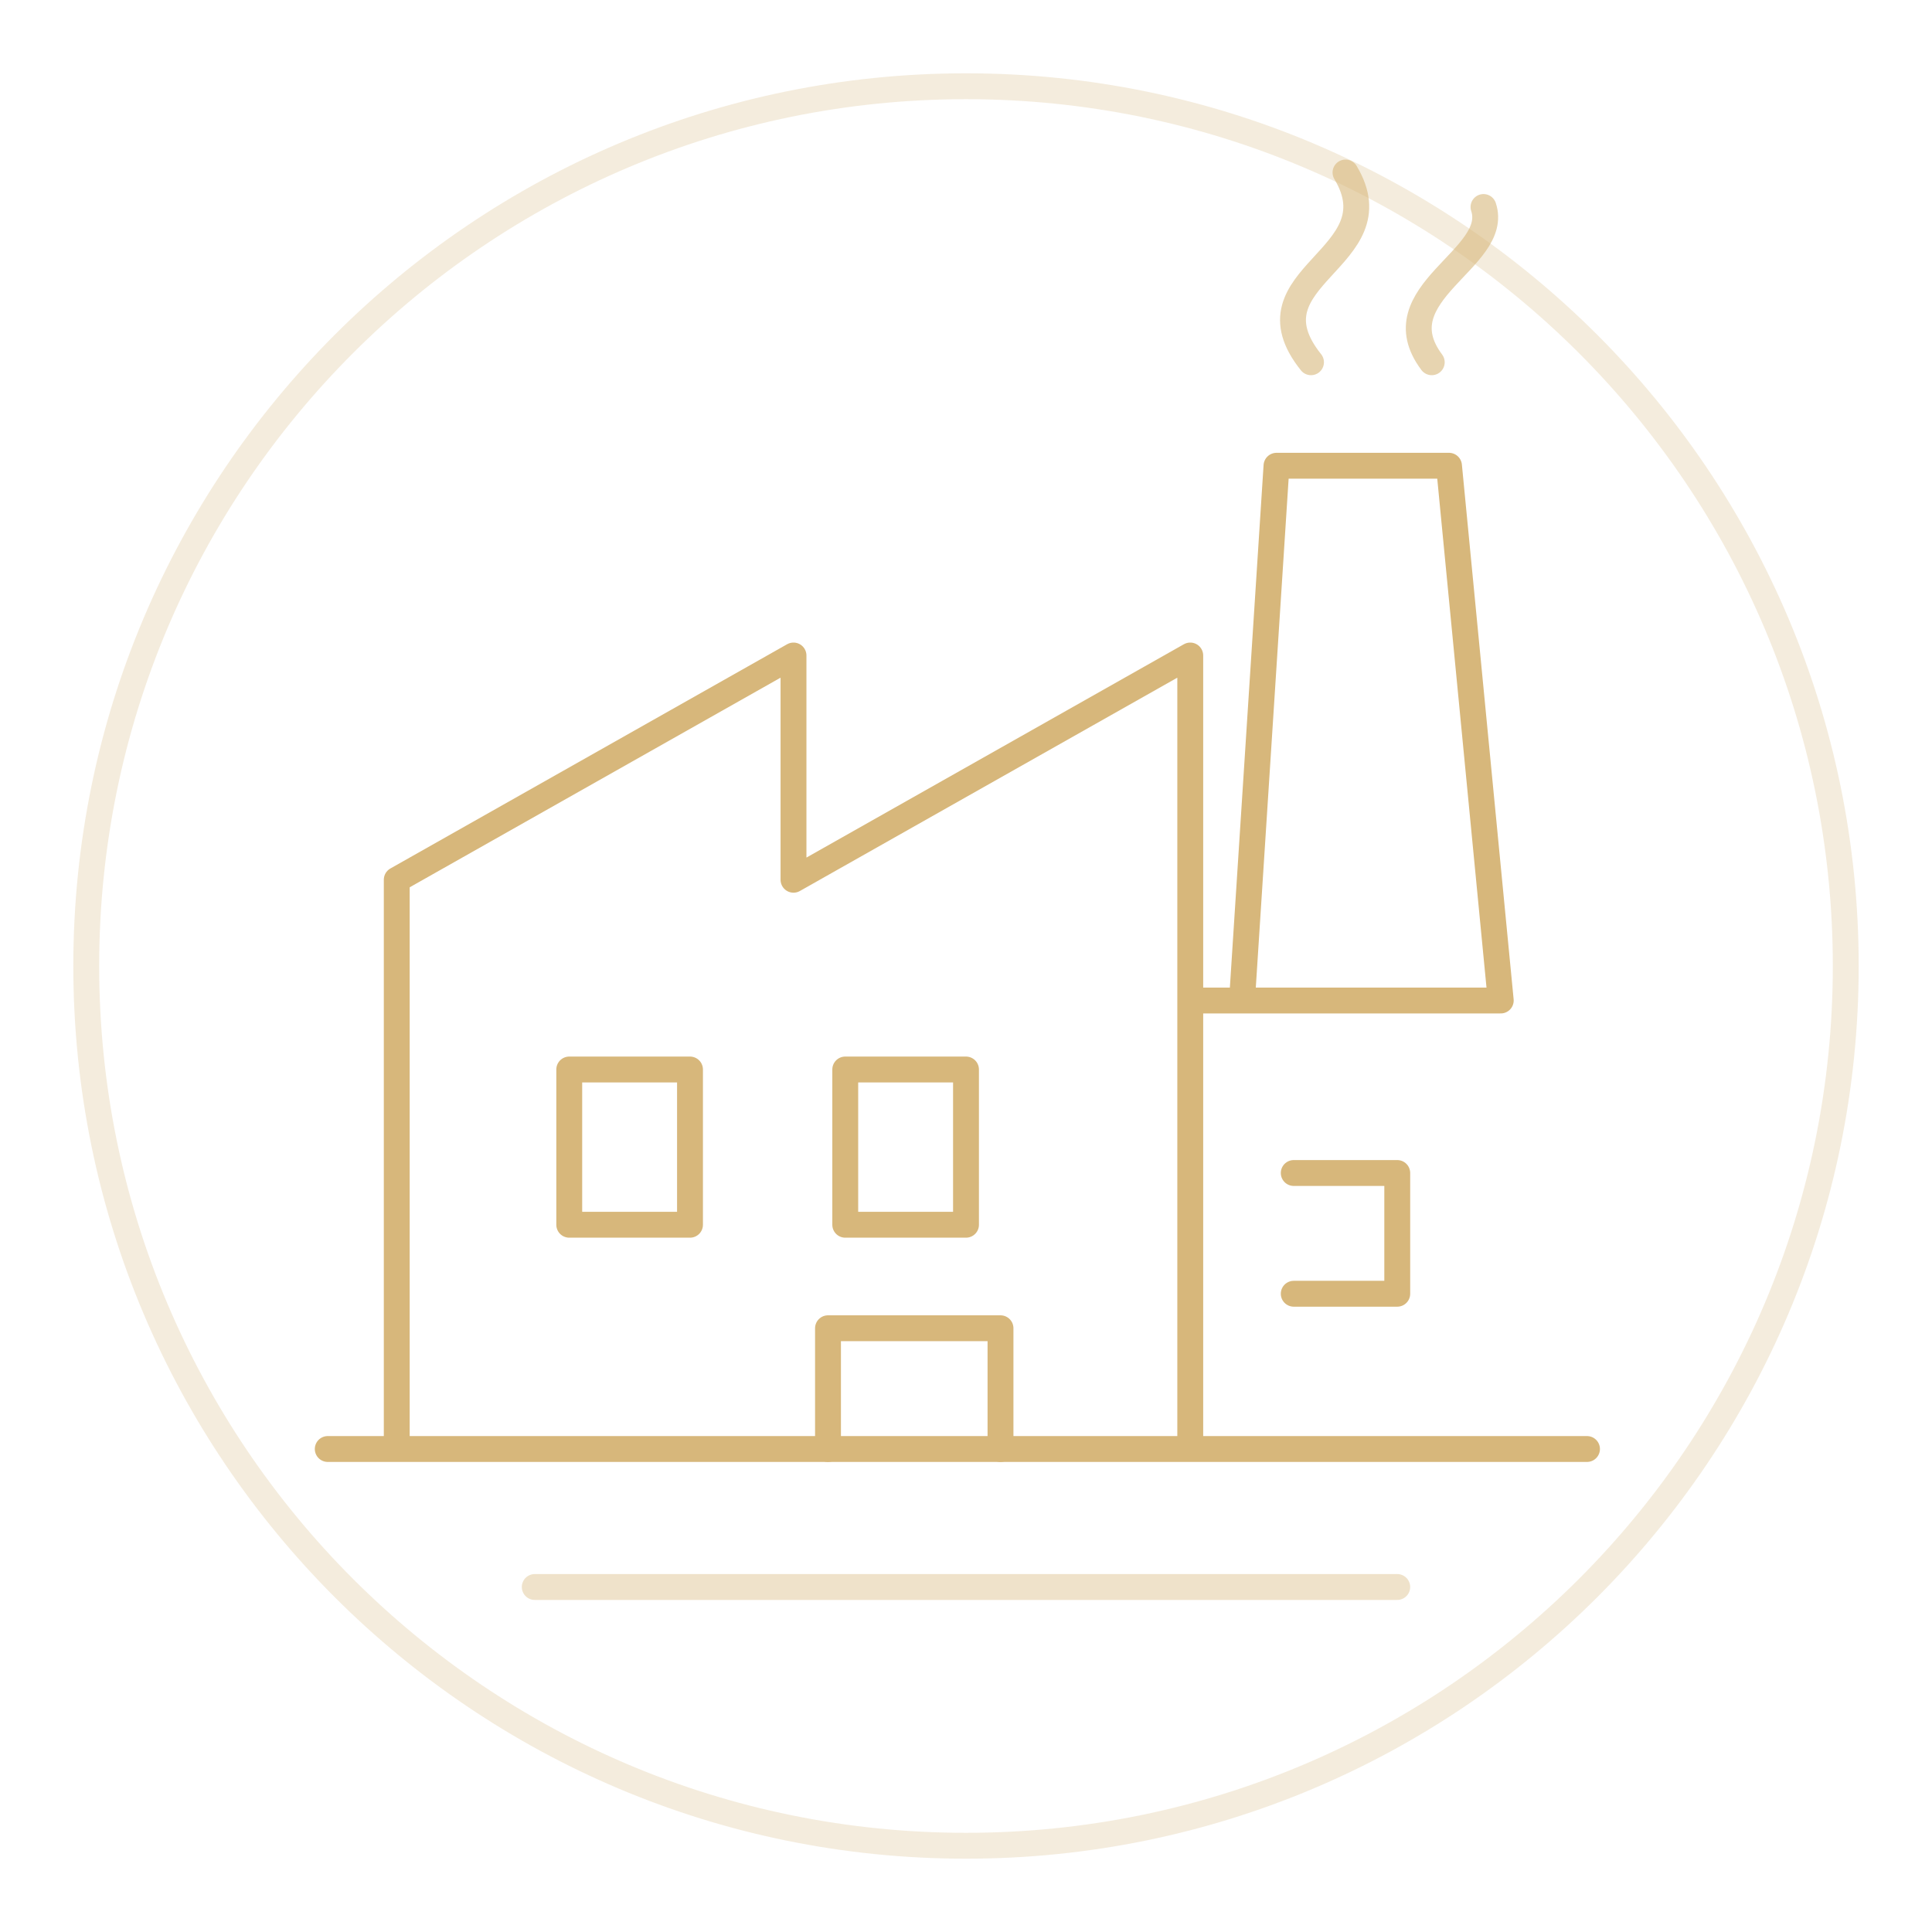
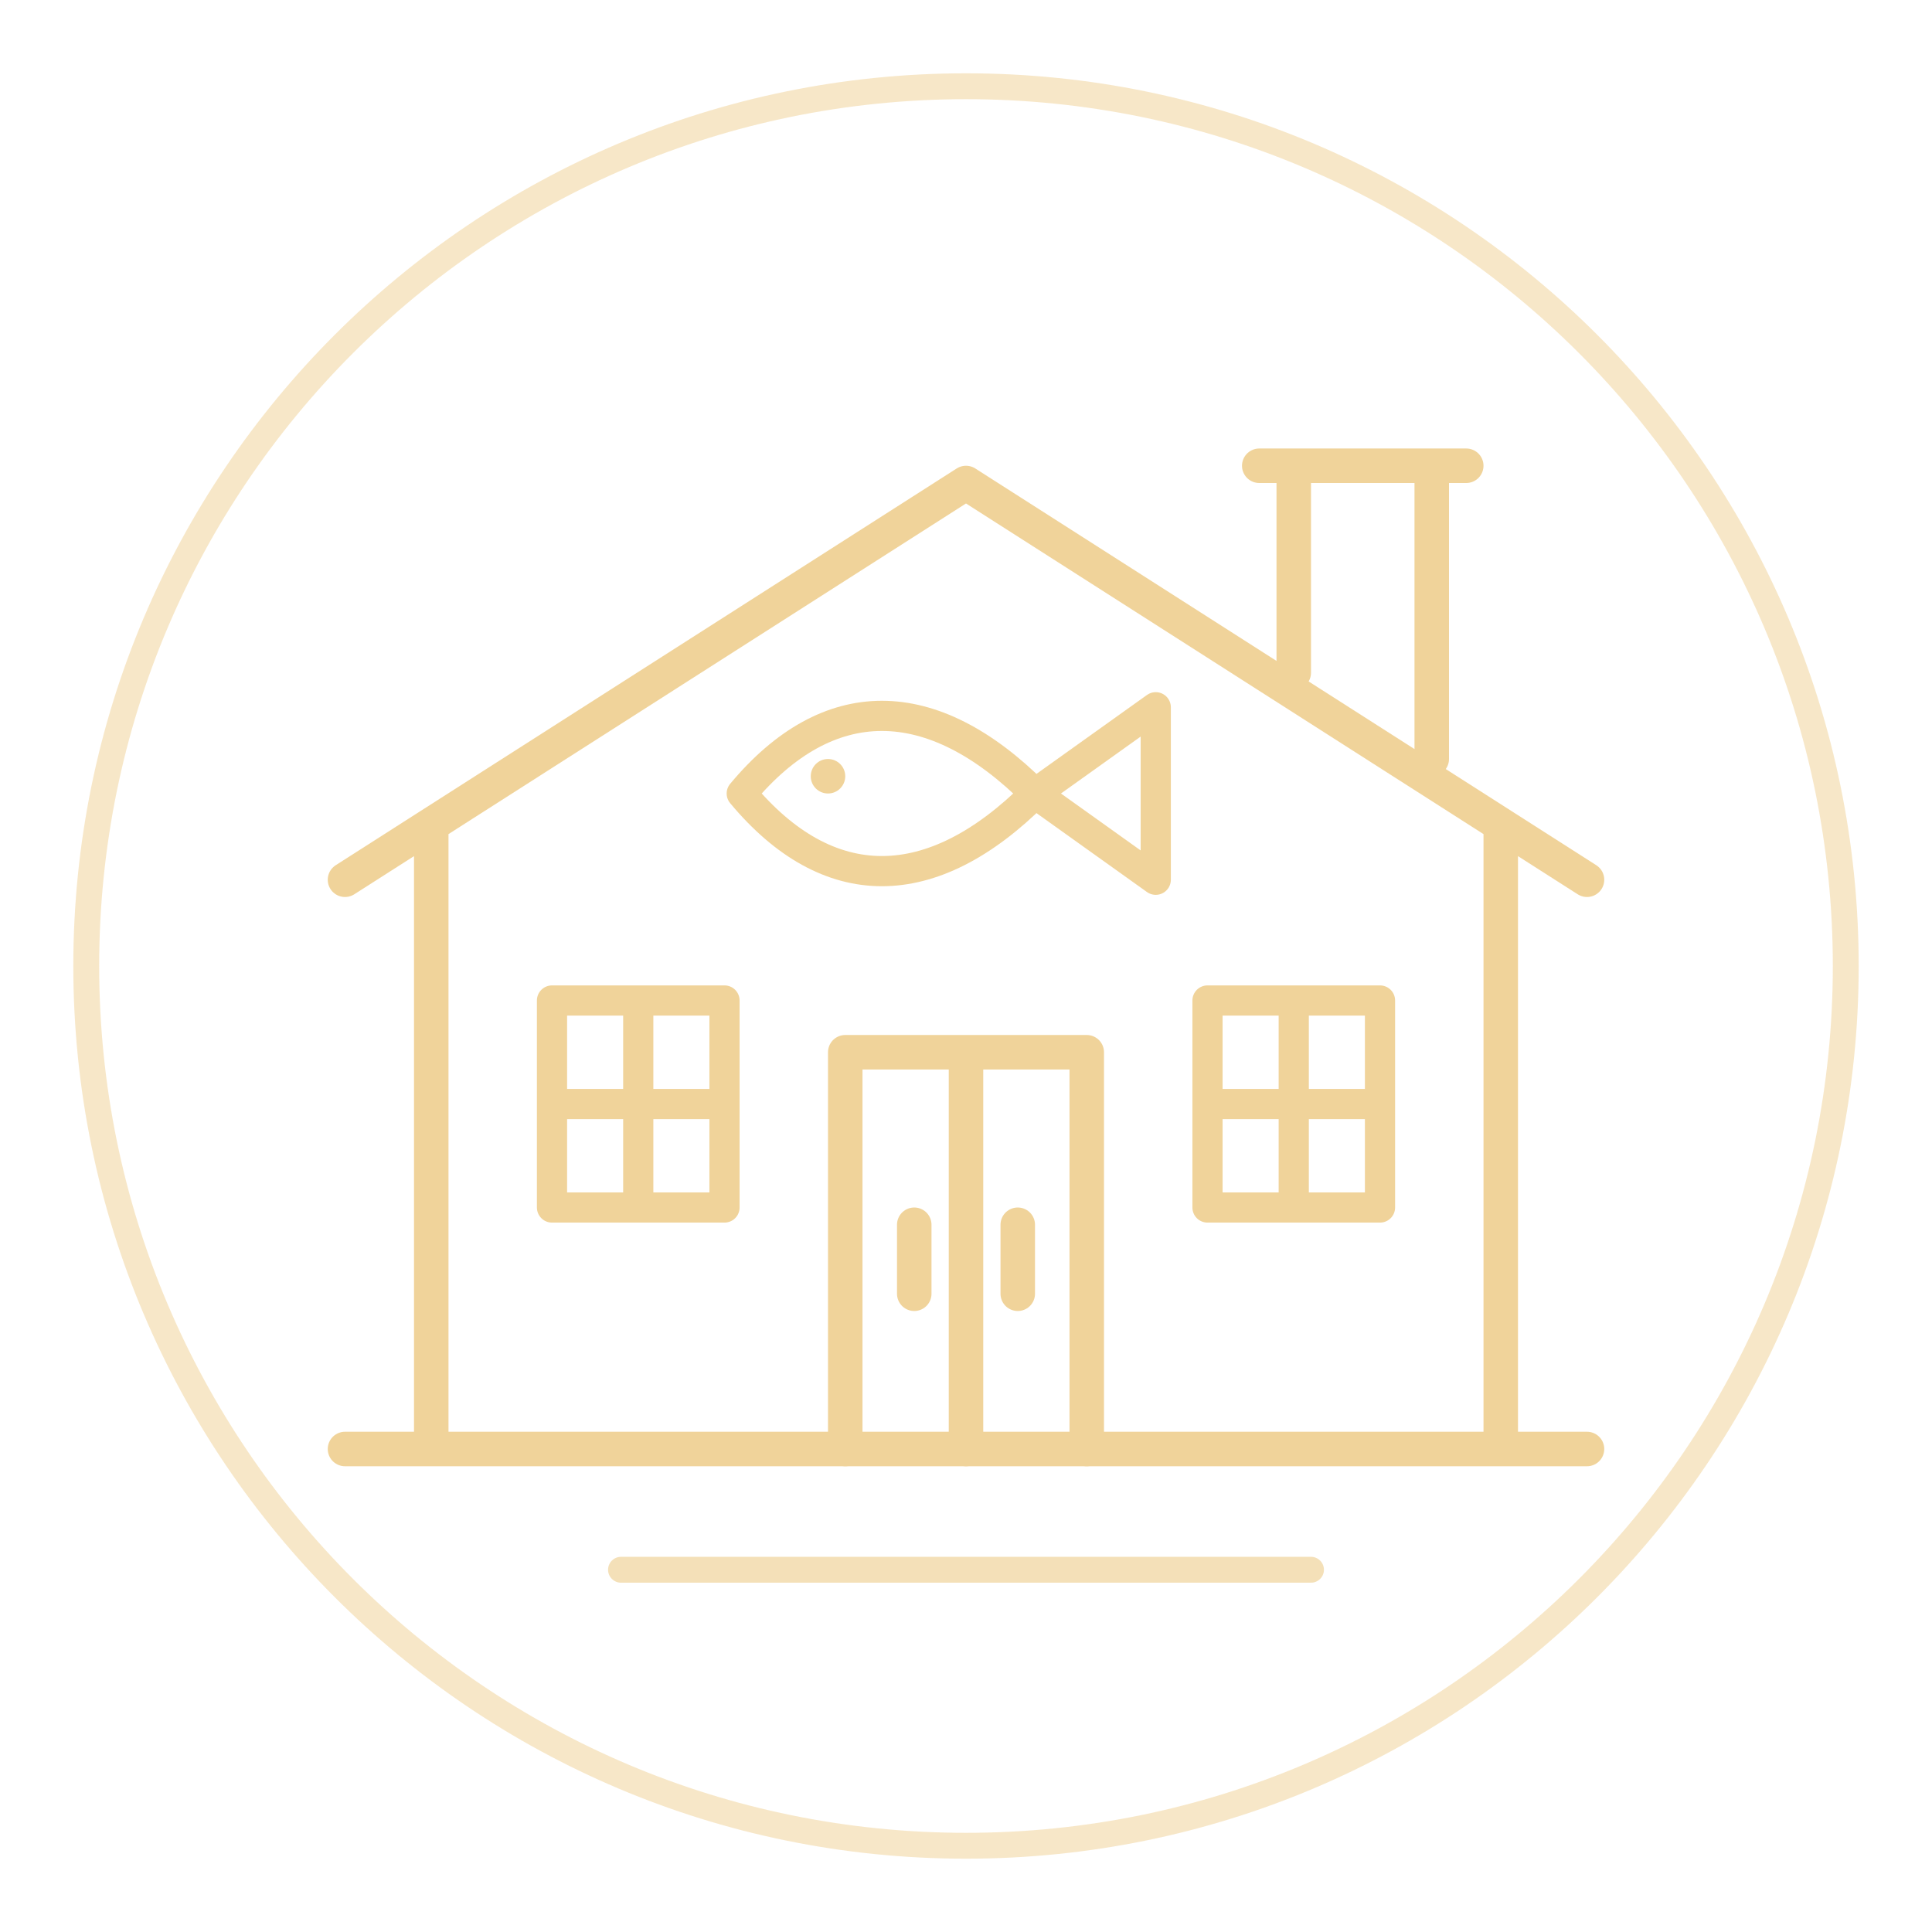
- <svg xmlns="http://www.w3.org/2000/svg" viewBox="0 0 112 112" fill="none" stroke="#D7B77B" stroke-width="1.5" stroke-linecap="round" stroke-linejoin="round">
-   <circle cx="56" cy="56" r="51" stroke-opacity=".25" />
-   <path d="M23 84V51l23-13v13l23-13v46H23Zm46-26h18l-3-31H74l-2 31M19 84h73" />
-   <path d="M33 62h7v9h-7zm16 0h7v9h-7zm26 6h6v7h-6M48 84v-7h10v7" />
-   <path d="M76 21c-4-5 5-6 2-11m5 11c-3-4 4-6 3-9" stroke-opacity=".6" />
-   <path d="M31 92h50" stroke-opacity=".4" />
+ <svg xmlns="http://www.w3.org/2000/svg" viewBox="0 0 112 112" fill="none" stroke="#F0D39A" stroke-width="2" stroke-linecap="round" stroke-linejoin="round">
+   <circle cx="56" cy="56" r="51" stroke-width="1.5" stroke-opacity=".55" />
+   <path d="M20 51 56 28 92 51M25 48v36h62V48M75 39V27h8v17M73 27h12M20 84h72" />
+   <path d="M32 58h10v12H32Zm38 0h10v12H70ZM37 58v12m-5-6h10m33-6v12m-5-6h10" stroke-width="1.75" />
+   <path d="M49 84V61h14v23M56 62v22m-3-13v4m6-4v4" />
+   <path d="M43 46c5-6 11-6 17 0-6 6-12 6-17 0Zm17 0 7-5v10l-7-5Z" stroke-width="1.75" />
+   <circle cx="48" cy="45" r="1" fill="#F0D39A" stroke="none" />
+   <path d="M36 91h40" stroke-width="1.5" stroke-opacity=".7" />
</svg>
